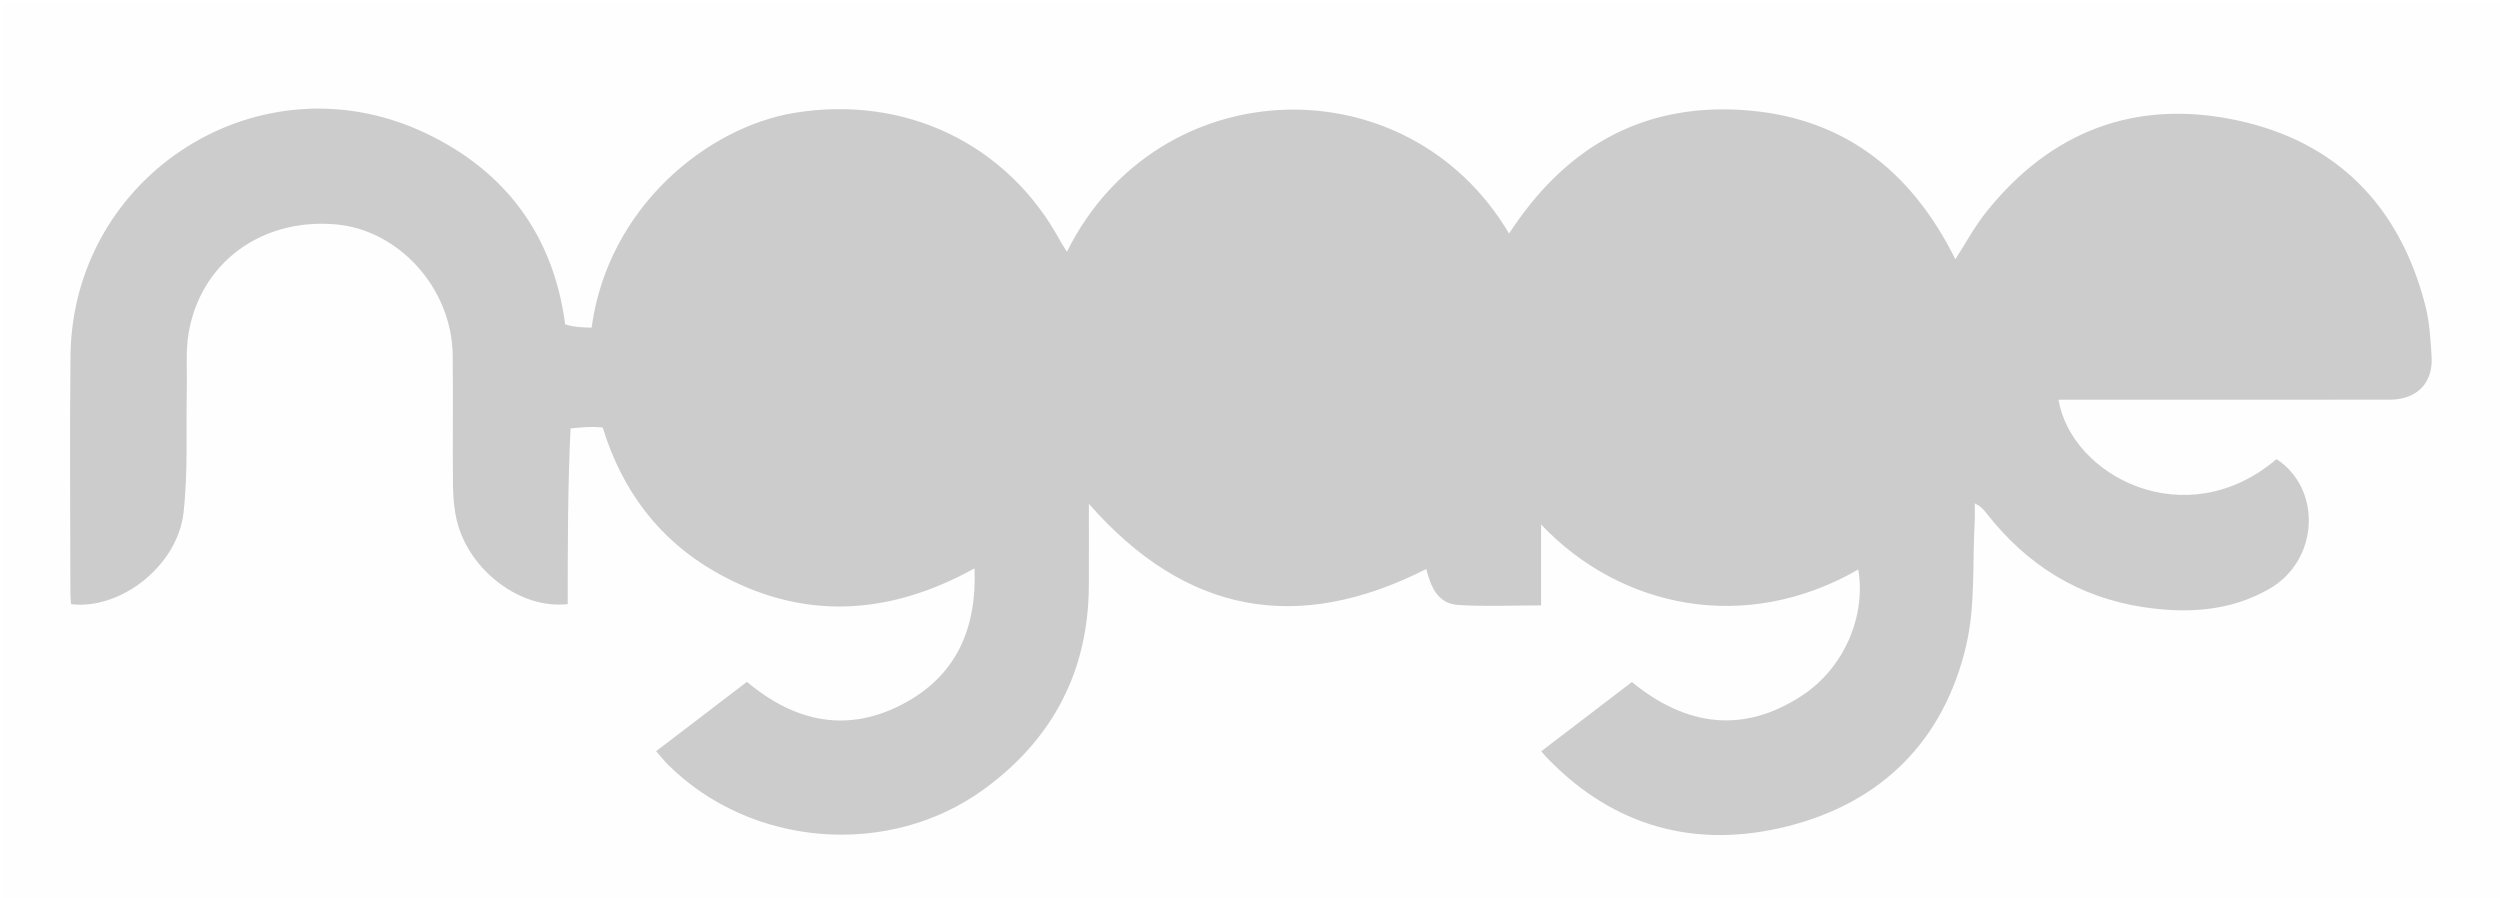
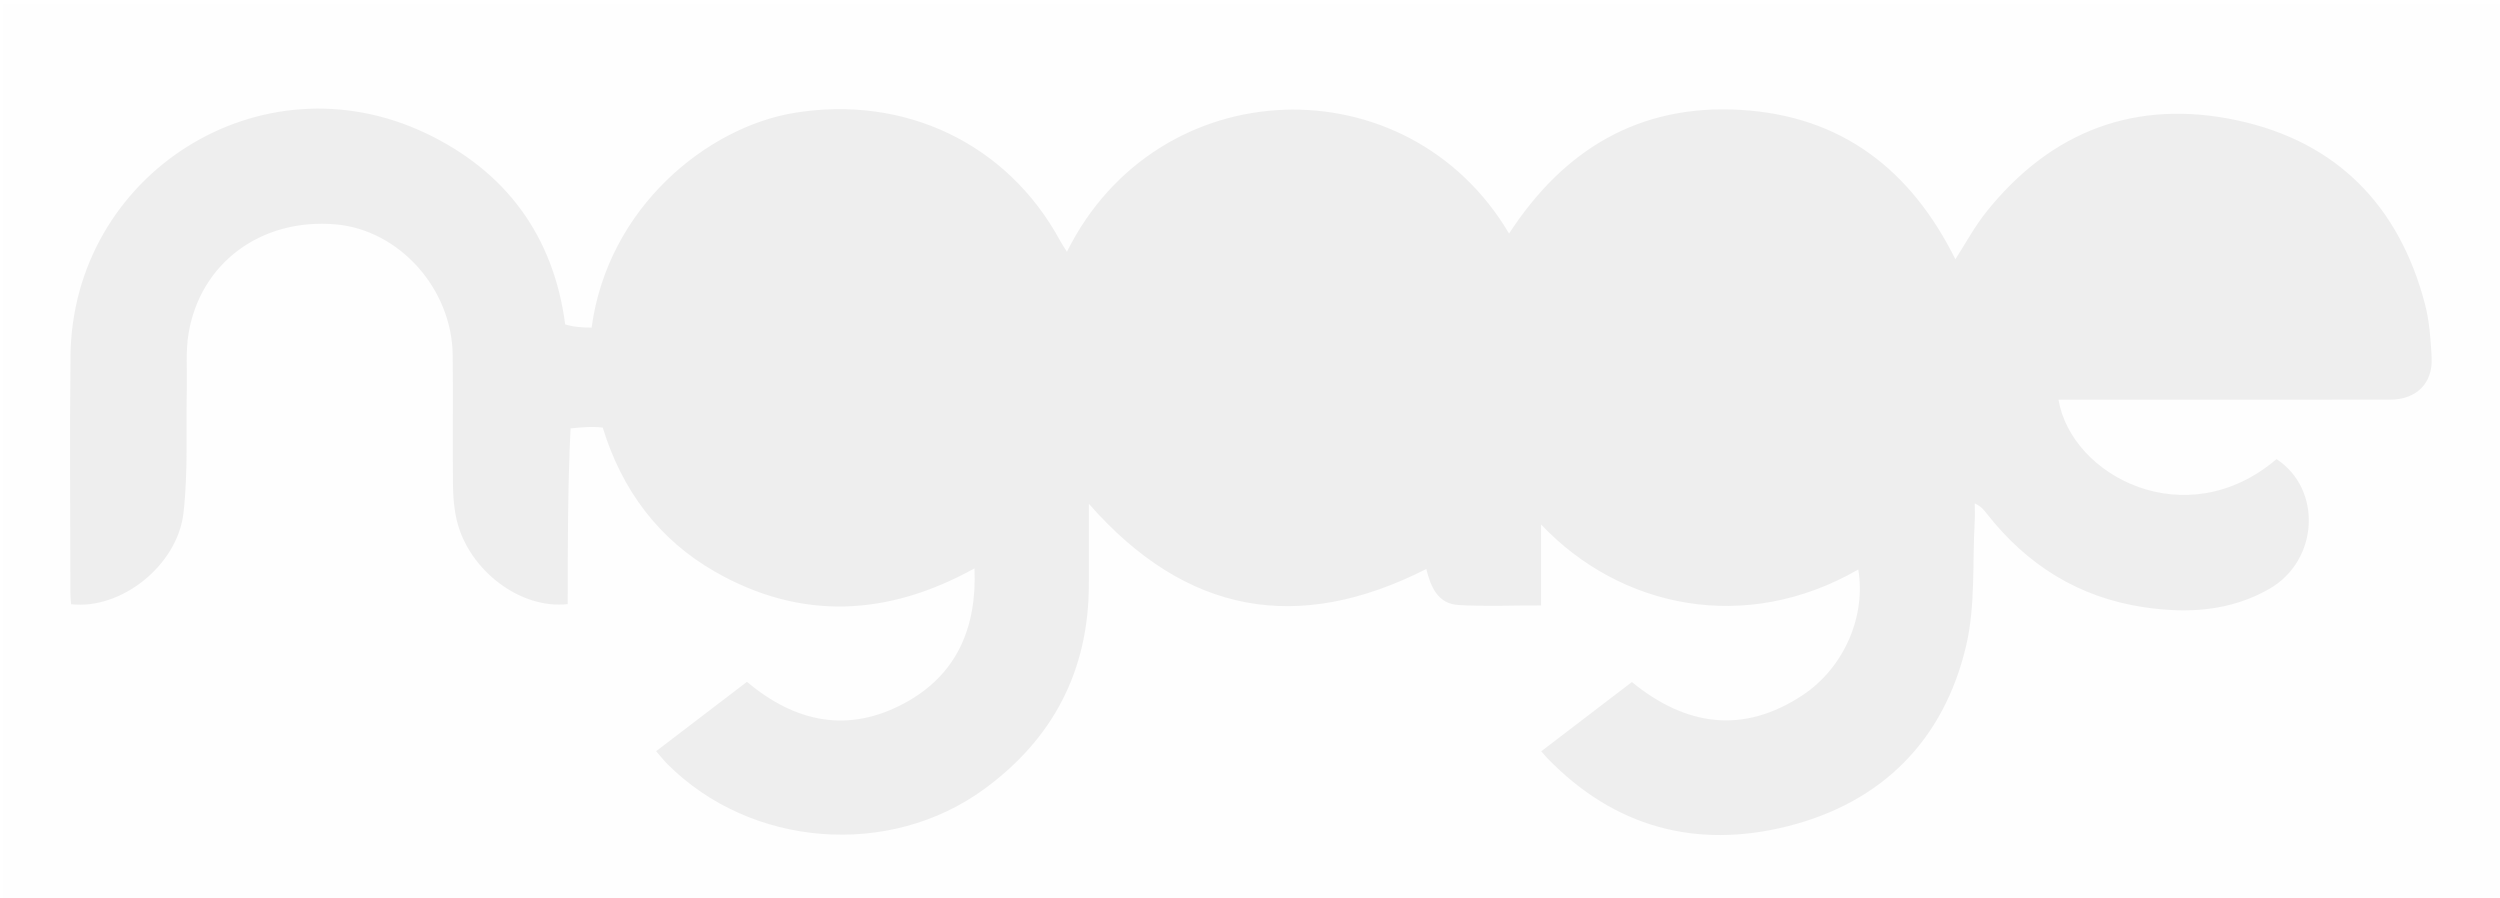
<svg xmlns="http://www.w3.org/2000/svg" version="1.1" id="Layer_1" x="0px" y="0px" width="100%" viewBox="0 0 788 283" enable-background="new 0 0 788 283" xml:space="preserve">
  <defs id="defs9" />
  <g id="layer1">
-     <rect style="fill:#cccccc;stroke-width:1.095;stroke-dasharray:none;fill-opacity:1" id="rect1" width="785.996" height="280.539" x="2.116" y="2.04" />
+     <rect style="fill:#eeeeee;stroke-width:1.095;stroke-dasharray:none;fill-opacity:1" id="rect1" width="785.996" height="280.539" x="2.116" y="2.04" />
    <path fill="#fefefe" opacity="1" stroke="none" d="m 606,284 c -201.953,0 -403.406,0 -604.93,0 0,-94.264 0,-188.529 0,-282.897 262.596,0 525.263,0 787.908,0 0,94.303 0,188.6 0,282.897 C 728.138,284 667.319,284 606,284 M 179.837,135.035 c 3.331,-0.335 6.663,-0.671 10.147,-0.263 6.012,19.636 17.579,35.229 35.363,45.411 27.071,15.5 54.492,14.097 81.82,-1.031 0.774,18.986 -5.785,33.675 -22.014,42.457 -17.663,9.558 -34.375,6.214 -49.708,-6.699 -9.486,7.242 -18.952,14.469 -28.641,21.867 1.439,1.646 2.448,2.944 3.601,4.098 26.252,26.265 69.948,29.744 99.943,7.75 21.568,-15.815 32.723,-37.149 32.857,-64.039 0.042,-8.401 0.007,-16.802 0.007,-25.789 30.575,34.858 65.851,41.089 106.362,20.552 1.372,5.542 3.553,10.948 10.124,11.349 8.408,0.513 16.871,0.125 26.05,0.125 0,-8.535 0,-16.651 0,-25.505 24.937,26.324 64.312,34.737 99.976,14.187 2.484,14.527 -4.348,30.93 -17.63,39.676 -18.698,12.313 -36.755,9.676 -53.718,-4.205 -9.584,7.321 -18.944,14.471 -28.574,21.827 0.801,0.913 1.298,1.529 1.846,2.097 21.126,21.874 46.995,28.811 75.886,21.515 29.684,-7.496 49.195,-27.066 56.206,-56.955 2.951,-12.58 1.938,-26.092 2.691,-39.182 0.107,-1.867 0.015,-3.745 0.015,-5.617 2.02,0.959 2.889,2.088 3.768,3.21 12.655,16.165 28.912,26.394 49.326,29.489 13.787,2.09 27.395,1.356 39.769,-5.756 15.612,-8.974 16.687,-31.43 2.253,-40.89 -28.528,24.269 -64.649,5.39 -68.724,-18.716 1.846,0 3.624,4e-5 5.402,0 32.994,-6.4e-4 65.989,0.018 98.983,-0.015 8.438,-0.009 13.663,-5.13 13.226,-13.353 -0.299,-5.628 -0.684,-11.381 -2.102,-16.798 -8.11,-30.979 -27.776,-51.113 -59.022,-57.866 -31.961,-6.907 -58.836,3.213 -79.344,28.968 -3.637,4.567 -6.432,9.805 -9.649,14.785 -14.028,-28.23 -35.862,-45.255 -67.855,-47.09 -31.957,-1.833 -55.646,12.599 -72.82,38.99 -31.945,-54.102 -110.712,-51.852 -139.359,5.733 -0.777,-1.25 -1.521,-2.319 -2.138,-3.457 -16.687,-30.785 -49.089,-45.967 -83.668,-40.336 -27.463,4.472 -58.886,29.695 -64.015,67.707 -2.738,-0.054 -5.476,-0.109 -8.334,-1.023 C 174.465,74.165 159.289,53.909 134.214,41.994 81.945,17.159 22.886,54.992 22.222,112.127 c -0.29,24.989 -0.052,49.984 -0.039,74.976 6.11e-4,1.13 0.153,2.259 0.231,3.338 15.609,1.842 33.554,-12.102 35.435,-28.864 1.46,-13.01 0.765,-26.261 1.042,-39.404 0.119,-5.657 -0.383,-11.421 0.524,-16.952 3.669,-22.374 22.944,-36.524 46.376,-34.501 19.985,1.725 36.655,20.223 36.899,41.187 0.159,13.661 -0.058,27.326 0.088,40.986 0.04,3.797 0.354,7.689 1.258,11.36 3.847,15.617 20.117,27.883 34.912,26.156 0,-18.394 0,-36.851 0.889,-55.374 z" id="path1" style="display:inline" />
  </g>
</svg>
